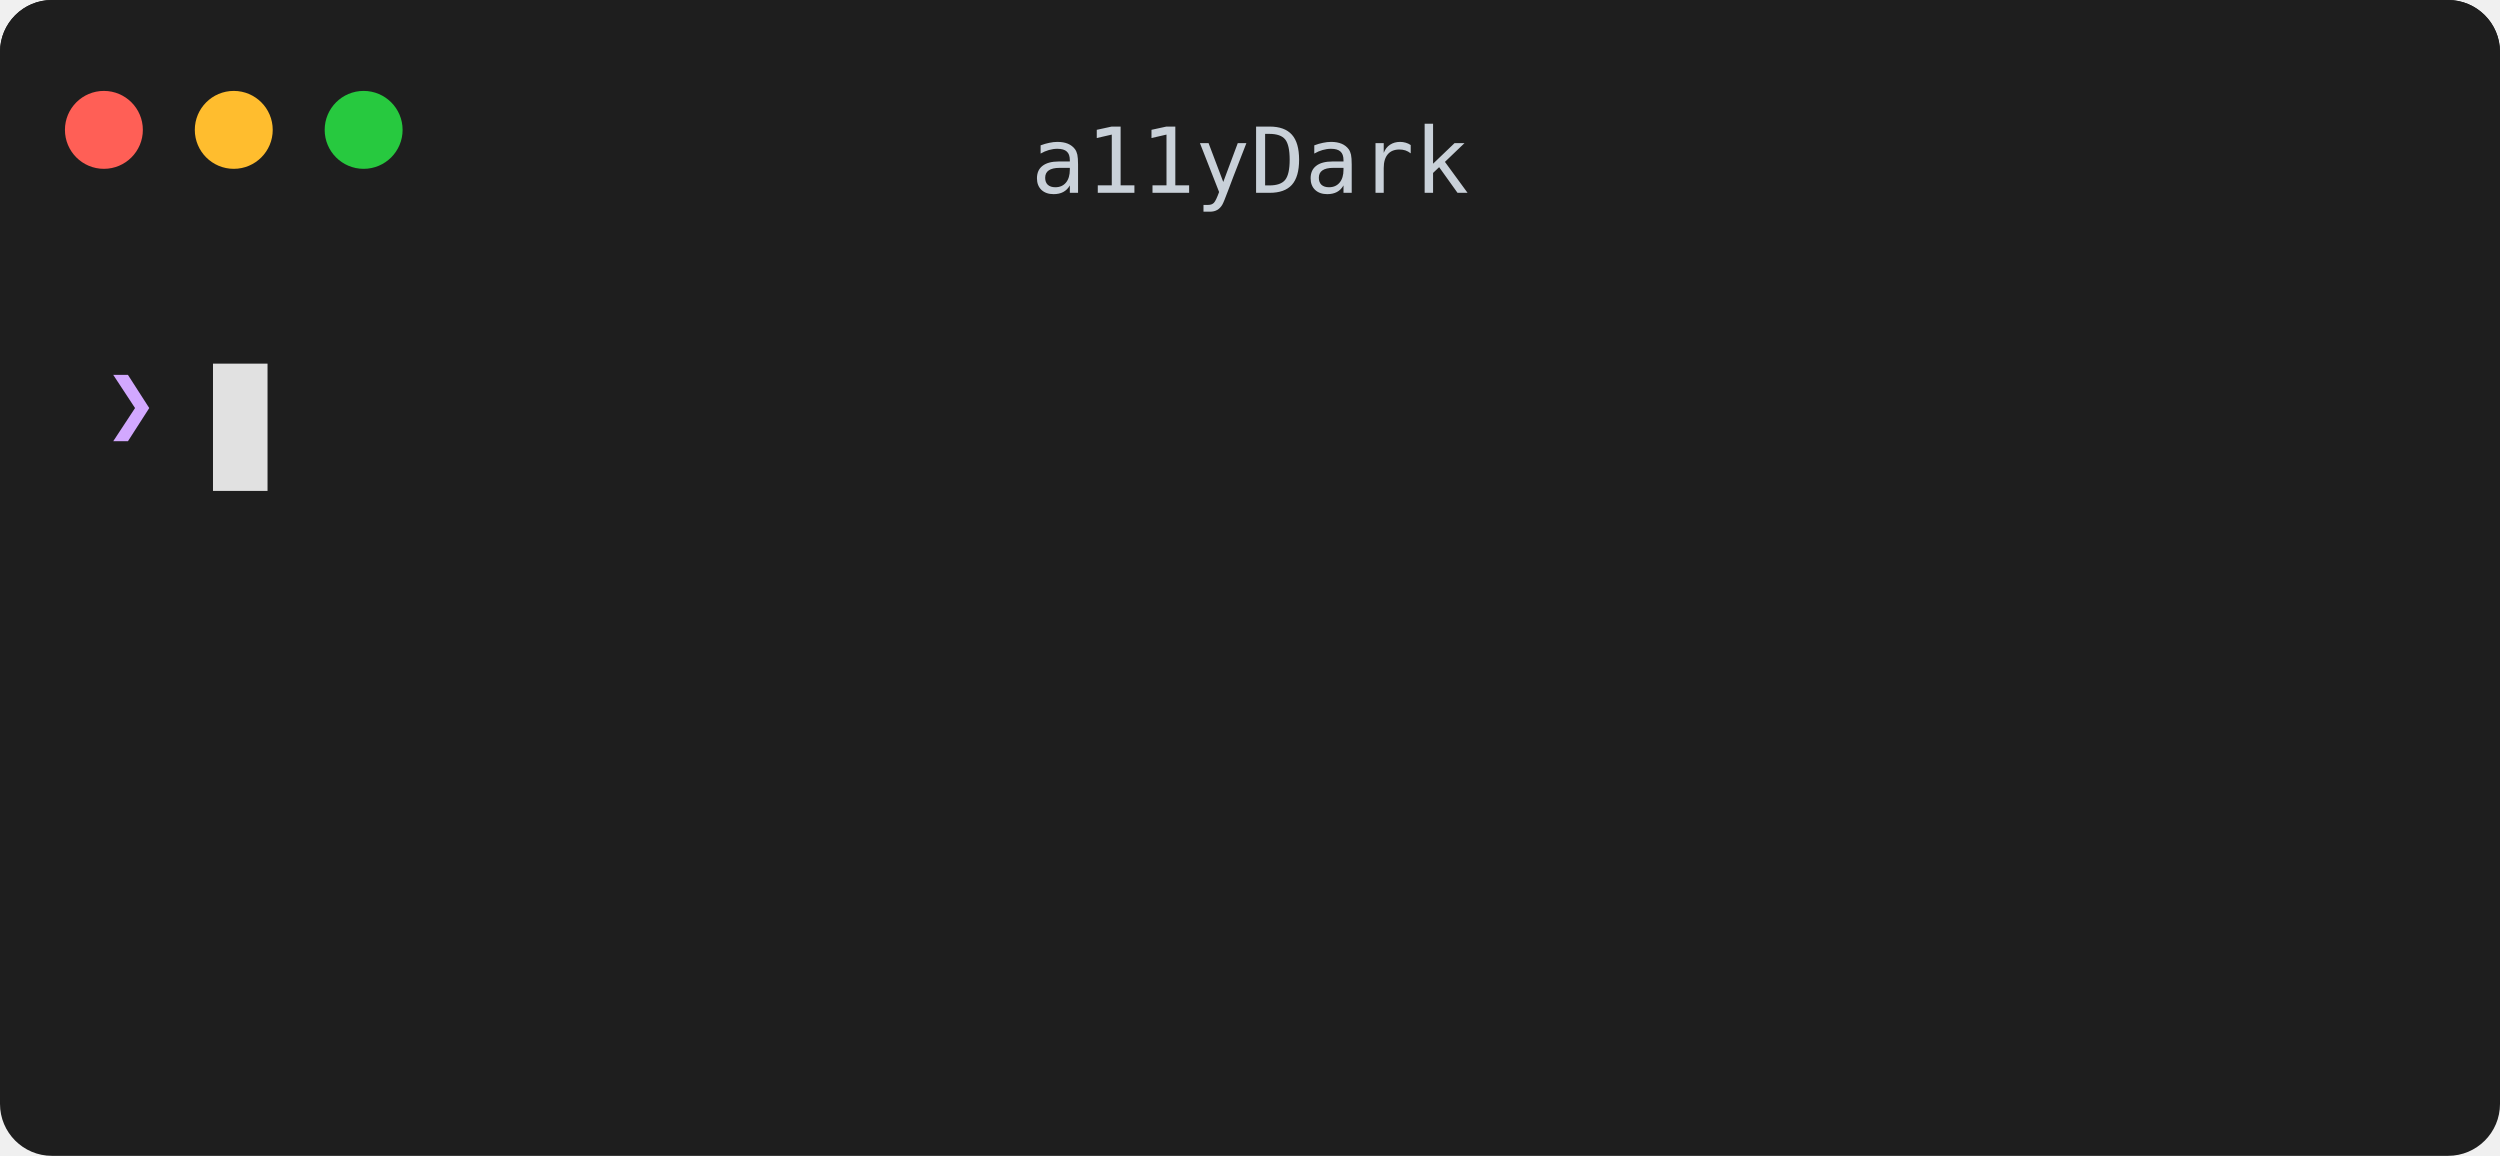
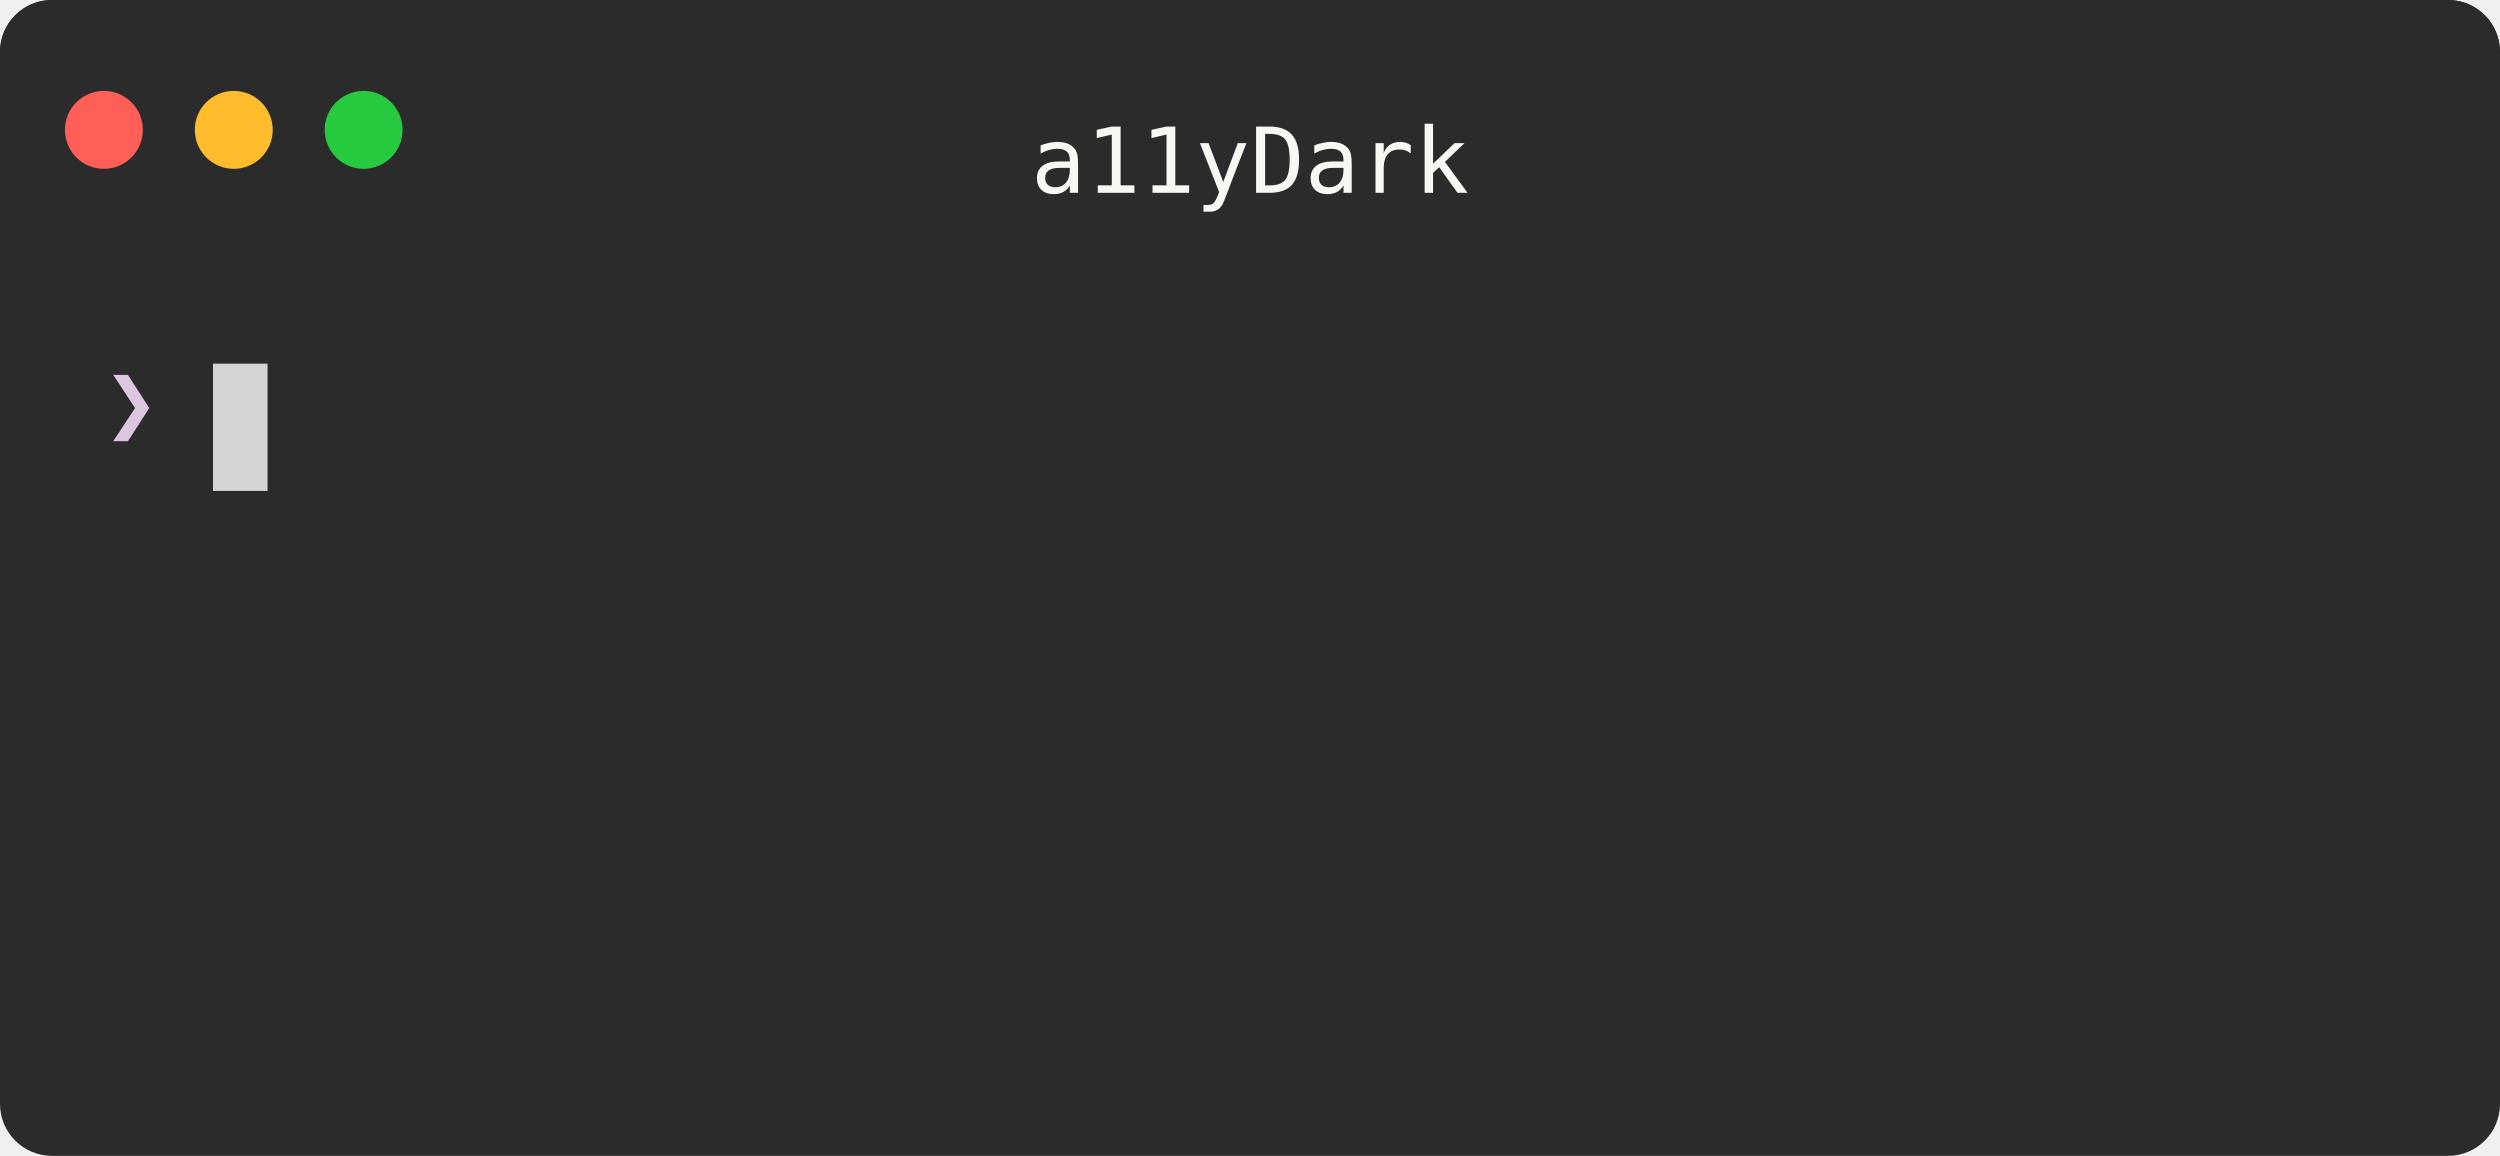
<svg xmlns="http://www.w3.org/2000/svg" xmlns:xlink="http://www.w3.org/1999/xlink" width="385" height="178" viewBox="0 0 385 178">
  <defs>
    <symbol id="1">
      <text x="16" y="57.1" class="c">❯</text>
    </symbol>
    <symbol id="2">
      <text x="16" y="57.1" class="c">❯ </text>
      <text x="32.8" y="57.1" class="d">e</text>
    </symbol>
    <symbol id="3">
      <text x="16" y="57.1" class="c">❯ </text>
      <text x="32.8" y="57.1" class="d">ec</text>
    </symbol>
    <symbol id="4">
      <text x="16" y="57.1" class="c">❯ </text>
      <text x="32.8" y="57.1" class="d">ech</text>
    </symbol>
    <symbol id="5">
      <text x="16" y="57.1" class="c">❯ </text>
      <text x="32.8" y="57.1" class="d">echo</text>
    </symbol>
    <symbol id="6">
      <text x="16" y="57.1" class="c">❯ </text>
      <text x="32.8" y="57.1" class="d">echo '</text>
    </symbol>
    <symbol id="7">
      <text x="16" y="57.1" class="c">❯ </text>
      <text x="32.8" y="57.1" class="d">echo 'W</text>
    </symbol>
    <symbol id="8">
      <text x="16" y="57.1" class="c">❯ </text>
      <text x="32.8" y="57.1" class="d">echo 'We</text>
    </symbol>
    <symbol id="9">
      <text x="16" y="57.1" class="c">❯ </text>
      <text x="32.8" y="57.1" class="d">echo 'Wel</text>
    </symbol>
    <symbol id="10">
      <text x="16" y="57.1" class="c">❯ </text>
      <text x="32.8" y="57.1" class="d">echo 'Welc</text>
    </symbol>
    <symbol id="11">
      <text x="16" y="57.1" class="c">❯ </text>
      <text x="32.8" y="57.1" class="d">echo 'Welco</text>
    </symbol>
    <symbol id="12">
      <text x="16" y="57.1" class="c">❯ </text>
      <text x="32.8" y="57.1" class="d">echo 'Welcom</text>
    </symbol>
    <symbol id="13">
      <text x="16" y="57.1" class="c">❯ </text>
      <text x="32.8" y="57.1" class="d">echo 'Welcome</text>
    </symbol>
    <symbol id="14">
      <text x="16" y="57.1" class="c">❯ </text>
      <text x="32.8" y="57.1" class="d">echo 'Welcome t</text>
    </symbol>
    <symbol id="15">
      <text x="16" y="57.1" class="c">❯ </text>
      <text x="32.8" y="57.1" class="d">echo 'Welcome to</text>
    </symbol>
    <symbol id="16">
      <text x="16" y="57.1" class="c">❯ </text>
      <text x="32.8" y="57.1" class="d">echo 'Welcome to t</text>
    </symbol>
    <symbol id="17">
      <text x="16" y="57.1" class="c">❯ </text>
      <text x="32.8" y="57.1" class="d">echo 'Welcome to th</text>
    </symbol>
    <symbol id="18">
      <text x="16" y="57.1" class="c">❯ </text>
      <text x="32.8" y="57.1" class="d">echo 'Welcome to the</text>
    </symbol>
    <symbol id="19">
      <text x="16" y="57.1" class="c">❯ </text>
      <text x="32.8" y="57.1" class="d">echo 'Welcome to the a</text>
    </symbol>
    <symbol id="20">
      <text x="16" y="57.1" class="c">❯ </text>
      <text x="32.8" y="57.1" class="d">echo 'Welcome to the a1</text>
    </symbol>
    <symbol id="21">
      <text x="16" y="57.1" class="c">❯ </text>
      <text x="32.8" y="57.1" class="d">echo 'Welcome to the a11</text>
    </symbol>
    <symbol id="22">
      <text x="16" y="57.1" class="c">❯ </text>
      <text x="32.8" y="57.1" class="d">echo 'Welcome to the a11y</text>
    </symbol>
    <symbol id="23">
      <text x="16" y="57.1" class="c">❯ </text>
      <text x="32.8" y="57.1" class="d">echo 'Welcome to the a11yD</text>
    </symbol>
    <symbol id="24">
      <text x="16" y="57.1" class="c">❯ </text>
      <text x="32.8" y="57.1" class="d">echo 'Welcome to the a11yDa</text>
    </symbol>
    <symbol id="25">
      <text x="16" y="57.1" class="c">❯ </text>
      <text x="32.8" y="57.1" class="d">echo 'Welcome to the a11yDar</text>
    </symbol>
    <symbol id="26">
      <text x="16" y="57.1" class="c">❯ </text>
      <text x="32.8" y="57.1" class="d">echo 'Welcome to the a11yDark</text>
    </symbol>
    <symbol id="27">
      <text x="16" y="57.1" class="c">❯ </text>
      <text x="32.8" y="57.1" class="d">echo 'Welcome to the a11yDark t</text>
    </symbol>
    <symbol id="28">
      <text x="16" y="57.1" class="c">❯ </text>
      <text x="32.8" y="57.1" class="d">echo 'Welcome to the a11yDark th</text>
    </symbol>
    <symbol id="29">
      <text x="16" y="57.1" class="c">❯ </text>
      <text x="32.8" y="57.1" class="d">echo 'Welcome to the a11yDark the</text>
    </symbol>
    <symbol id="30">
      <text x="16" y="57.1" class="c">❯ </text>
      <text x="32.8" y="57.1" class="d">echo 'Welcome to the a11yDark them</text>
    </symbol>
    <symbol id="31">
      <text x="16" y="57.1" class="c">❯ </text>
      <text x="32.8" y="57.1" class="d">echo 'Welcome to the a11yDark theme</text>
    </symbol>
    <symbol id="32">
      <text x="16" y="57.1" class="c">❯ </text>
      <text x="32.8" y="57.1" class="d">echo 'Welcome to the a11yDark theme!</text>
    </symbol>
    <symbol id="33">
      <text x="16" y="57.1" class="c">❯ </text>
      <text x="32.8" y="57.1" class="d">echo 'Welcome to the a11yDark theme!'</text>
    </symbol>
    <symbol id="34">
      <text x="16" y="76.7" class="d">Welcome to the a11yDark theme!</text>
    </symbol>
    <symbol id="35">
      <text x="16" y="96.3" class="c">❯</text>
    </symbol>
    <symbol id="36">
      <text x="16" y="96.3" class="c">❯ </text>
      <text x="32.8" y="96.3" class="d">e</text>
    </symbol>
    <symbol id="37">
      <text x="16" y="96.3" class="c">❯ </text>
      <text x="32.8" y="96.3" class="d">ec</text>
    </symbol>
    <symbol id="38">
      <text x="16" y="96.3" class="c">❯ </text>
      <text x="32.8" y="96.3" class="d">ech</text>
    </symbol>
    <symbol id="39">
      <text x="16" y="96.3" class="c">❯ </text>
      <text x="32.8" y="96.3" class="d">echo</text>
    </symbol>
    <symbol id="40">
      <text x="16" y="96.3" class="c">❯ </text>
      <text x="32.8" y="96.3" class="d">echo '</text>
    </symbol>
    <symbol id="41">
      <text x="16" y="96.3" class="c">❯ </text>
      <text x="32.8" y="96.3" class="d">echo 'T</text>
    </symbol>
    <symbol id="42">
      <text x="16" y="96.3" class="c">❯ </text>
      <text x="32.8" y="96.3" class="d">echo 'Th</text>
    </symbol>
    <symbol id="43">
      <text x="16" y="96.3" class="c">❯ </text>
      <text x="32.8" y="96.3" class="d">echo 'Thi</text>
    </symbol>
    <symbol id="44">
      <text x="16" y="96.3" class="c">❯ </text>
      <text x="32.8" y="96.3" class="d">echo 'This</text>
    </symbol>
    <symbol id="45">
      <text x="16" y="96.3" class="c">❯ </text>
      <text x="32.8" y="96.3" class="d">echo 'This i</text>
    </symbol>
    <symbol id="46">
      <text x="16" y="96.3" class="c">❯ </text>
      <text x="32.8" y="96.3" class="d">echo 'This is</text>
    </symbol>
    <symbol id="47">
      <text x="16" y="96.3" class="c">❯ </text>
      <text x="32.8" y="96.3" class="d">echo 'This is h</text>
    </symbol>
    <symbol id="48">
      <text x="16" y="96.3" class="c">❯ </text>
      <text x="32.8" y="96.3" class="d">echo 'This is ho</text>
    </symbol>
    <symbol id="49">
      <text x="16" y="96.3" class="c">❯ </text>
      <text x="32.8" y="96.3" class="d">echo 'This is how</text>
    </symbol>
    <symbol id="50">
      <text x="16" y="96.3" class="c">❯ </text>
      <text x="32.8" y="96.3" class="d">echo 'This is how y</text>
    </symbol>
    <symbol id="51">
      <text x="16" y="96.3" class="c">❯ </text>
      <text x="32.8" y="96.3" class="d">echo 'This is how yo</text>
    </symbol>
    <symbol id="52">
      <text x="16" y="96.3" class="c">❯ </text>
      <text x="32.8" y="96.3" class="d">echo 'This is how you</text>
    </symbol>
    <symbol id="53">
      <text x="16" y="96.3" class="c">❯ </text>
      <text x="32.8" y="96.3" class="d">echo 'This is how your</text>
    </symbol>
    <symbol id="54">
      <text x="16" y="96.3" class="c">❯ </text>
      <text x="32.8" y="96.3" class="d">echo 'This is how your t</text>
    </symbol>
    <symbol id="55">
      <text x="16" y="96.3" class="c">❯ </text>
      <text x="32.8" y="96.3" class="d">echo 'This is how your te</text>
    </symbol>
    <symbol id="56">
      <text x="16" y="96.3" class="c">❯ </text>
      <text x="32.8" y="96.3" class="d">echo 'This is how your ter</text>
    </symbol>
    <symbol id="57">
      <text x="16" y="96.3" class="c">❯ </text>
      <text x="32.8" y="96.3" class="d">echo 'This is how your term</text>
    </symbol>
    <symbol id="58">
      <text x="16" y="96.3" class="c">❯ </text>
      <text x="32.8" y="96.3" class="d">echo 'This is how your termi</text>
    </symbol>
    <symbol id="59">
      <text x="16" y="96.3" class="c">❯ </text>
      <text x="32.8" y="96.3" class="d">echo 'This is how your termin</text>
    </symbol>
    <symbol id="60">
      <text x="16" y="96.3" class="c">❯ </text>
      <text x="32.8" y="96.3" class="d">echo 'This is how your termina</text>
    </symbol>
    <symbol id="61">
      <text x="16" y="96.3" class="c">❯ </text>
      <text x="32.8" y="96.3" class="d">echo 'This is how your terminal</text>
    </symbol>
    <symbol id="62">
      <text x="16" y="96.3" class="c">❯ </text>
      <text x="32.8" y="96.3" class="d">echo 'This is how your terminal l</text>
    </symbol>
    <symbol id="63">
      <text x="16" y="96.3" class="c">❯ </text>
      <text x="32.8" y="96.3" class="d">echo 'This is how your terminal lo</text>
    </symbol>
    <symbol id="64">
      <text x="16" y="96.3" class="c">❯ </text>
      <text x="32.8" y="96.3" class="d">echo 'This is how your terminal loo</text>
    </symbol>
    <symbol id="65">
      <text x="16" y="96.3" class="c">❯ </text>
      <text x="32.8" y="96.3" class="d">echo 'This is how your terminal look</text>
    </symbol>
    <symbol id="66">
      <text x="16" y="96.3" class="c">❯ </text>
      <text x="32.8" y="96.3" class="d">echo 'This is how your terminal looks</text>
    </symbol>
    <symbol id="67">
      <text x="16" y="96.3" class="c">❯ </text>
      <text x="32.8" y="96.3" class="d">echo 'This is how your terminal looks.</text>
    </symbol>
    <symbol id="68">
      <text x="16" y="96.3" class="c">❯ </text>
      <text x="32.8" y="96.3" class="d">echo 'This is how your terminal looks.'</text>
    </symbol>
    <symbol id="69">
      <text x="16" y="115.9" class="d">This is how your terminal looks.</text>
    </symbol>
    <symbol id="70">
      <text x="16" y="135.5" class="c">❯</text>
    </symbol>
  </defs>
-   <style>@keyframes f{0.09%{transform:translateX(0px)}0.57%{transform:translateX(-385px)}1.06%{transform:translateX(-770px)}1.54%{transform:translateX(-1155px)}2.03%{transform:translateX(-1540px)}2.51%{transform:translateX(-1925px)}3.00%{transform:translateX(-2310px)}3.48%{transform:translateX(-2695px)}3.97%{transform:translateX(-3080px)}4.46%{transform:translateX(-3465px)}4.94%{transform:translateX(-3850px)}5.41%{transform:translateX(-4235px)}5.88%{transform:translateX(-4620px)}6.38%{transform:translateX(-5005px)}6.87%{transform:translateX(-5390px)}7.35%{transform:translateX(-5775px)}7.83%{transform:translateX(-6160px)}8.31%{transform:translateX(-6545px)}8.81%{transform:translateX(-6930px)}9.28%{transform:translateX(-7315px)}9.77%{transform:translateX(-7700px)}10.24%{transform:translateX(-8085px)}10.74%{transform:translateX(-8470px)}11.21%{transform:translateX(-8855px)}11.70%{transform:translateX(-9240px)}12.19%{transform:translateX(-9625px)}12.67%{transform:translateX(-10010px)}13.17%{transform:translateX(-10395px)}13.65%{transform:translateX(-10780px)}14.13%{transform:translateX(-11165px)}14.63%{transform:translateX(-11550px)}15.10%{transform:translateX(-11935px)}15.58%{transform:translateX(-12320px)}16.06%{transform:translateX(-12705px)}16.55%{transform:translateX(-13090px)}17.04%{transform:translateX(-13475px)}17.53%{transform:translateX(-13860px)}18.01%{transform:translateX(-14245px)}18.02%{transform:translateX(-14630px)}21.86%{transform:translateX(-15015px)}21.94%{transform:translateX(-15400px)}22.99%{transform:translateX(-15785px)}28.30%{transform:translateX(-16170px)}28.79%{transform:translateX(-16555px)}29.28%{transform:translateX(-16940px)}29.76%{transform:translateX(-17325px)}30.23%{transform:translateX(-17710px)}30.72%{transform:translateX(-18095px)}31.21%{transform:translateX(-18480px)}31.72%{transform:translateX(-18865px)}32.20%{transform:translateX(-19250px)}32.67%{transform:translateX(-19635px)}33.14%{transform:translateX(-20020px)}33.63%{transform:translateX(-20405px)}34.10%{transform:translateX(-20790px)}34.57%{transform:translateX(-21175px)}35.06%{transform:translateX(-21560px)}35.54%{transform:translateX(-21945px)}36.04%{transform:translateX(-22330px)}36.52%{transform:translateX(-22715px)}36.99%{transform:translateX(-23100px)}37.48%{transform:translateX(-23485px)}37.97%{transform:translateX(-23870px)}38.44%{transform:translateX(-24255px)}38.93%{transform:translateX(-24640px)}39.42%{transform:translateX(-25025px)}39.90%{transform:translateX(-25410px)}40.37%{transform:translateX(-25795px)}40.86%{transform:translateX(-26180px)}41.35%{transform:translateX(-26565px)}41.83%{transform:translateX(-26950px)}42.31%{transform:translateX(-27335px)}42.79%{transform:translateX(-27720px)}43.28%{transform:translateX(-28105px)}43.77%{transform:translateX(-28490px)}44.26%{transform:translateX(-28875px)}44.75%{transform:translateX(-29260px)}45.23%{transform:translateX(-29645px)}45.73%{transform:translateX(-30030px)}46.22%{transform:translateX(-30415px)}46.67%{transform:translateX(-30800px)}46.68%{transform:translateX(-31185px)}49.19%{transform:translateX(-31570px)}49.71%{transform:translateX(-31955px)}50.25%{transform:translateX(-32340px)}50.79%{transform:translateX(-32725px)}51.33%{transform:translateX(-33110px)}51.89%{transform:translateX(-33495px)}52.45%{transform:translateX(-33880px)}52.99%{transform:translateX(-34265px)}53.54%{transform:translateX(-34650px)}54.08%{transform:translateX(-35035px)}54.63%{transform:translateX(-35420px)}55.18%{transform:translateX(-35805px)}55.75%{transform:translateX(-36190px)}56.31%{transform:translateX(-36575px)}56.87%{transform:translateX(-36960px)}57.42%{transform:translateX(-37345px)}57.95%{transform:translateX(-37730px)}58.50%{transform:translateX(-38115px)}59.08%{transform:translateX(-38500px)}59.63%{transform:translateX(-38885px)}60.19%{transform:translateX(-39270px)}60.74%{transform:translateX(-39655px)}61.28%{transform:translateX(-40040px)}61.84%{transform:translateX(-40425px)}62.39%{transform:translateX(-40810px)}62.46%{transform:translateX(-41195px)}70.37%{transform:translateX(-41580px)}70.38%{transform:translateX(-41965px)}71.50%{transform:translateX(-42350px)}}.a{fill:#1e1e1e}.c{fill:#d2a8ff;stroke:#d2a8ff}.d{fill:#c9d1d9;stroke:#c9d1d9}path[fill="none"]{fill:none}path[shape-rendering="crispEdges"]{stroke:none}text{font-family:'SF Mono',Monaco,Consolas,Menlo,monospace;font-size:14px;dominant-baseline:text-before-edge;white-space:pre}text[class]{stroke:none}.bold{font-weight:700}.italic{font-style:italic}.uline{text-decoration:underline}.strike{text-decoration:line-through}.dim{opacity:0.5}@keyframes blink{0%,50%{opacity:1}50.01%,100%{opacity:0}}.cursor{animation:blink 1s step-end infinite;mix-blend-mode:difference}.cursor-active{opacity:1;mix-blend-mode:difference}</style>
+   <style>@keyframes f{0.08%{transform:translateX(0px)}0.57%{transform:translateX(-385px)}1.06%{transform:translateX(-770px)}1.55%{transform:translateX(-1155px)}2.02%{transform:translateX(-1540px)}2.51%{transform:translateX(-1925px)}3.00%{transform:translateX(-2310px)}3.51%{transform:translateX(-2695px)}3.98%{transform:translateX(-3080px)}4.44%{transform:translateX(-3465px)}4.93%{transform:translateX(-3850px)}5.41%{transform:translateX(-4235px)}5.89%{transform:translateX(-4620px)}6.37%{transform:translateX(-5005px)}6.86%{transform:translateX(-5390px)}7.34%{transform:translateX(-5775px)}7.83%{transform:translateX(-6160px)}8.30%{transform:translateX(-6545px)}8.79%{transform:translateX(-6930px)}9.25%{transform:translateX(-7315px)}9.75%{transform:translateX(-7700px)}10.25%{transform:translateX(-8085px)}10.70%{transform:translateX(-8470px)}11.20%{transform:translateX(-8855px)}11.67%{transform:translateX(-9240px)}12.15%{transform:translateX(-9625px)}12.62%{transform:translateX(-10010px)}13.10%{transform:translateX(-10395px)}13.58%{transform:translateX(-10780px)}14.08%{transform:translateX(-11165px)}14.56%{transform:translateX(-11550px)}15.00%{transform:translateX(-11935px)}15.48%{transform:translateX(-12320px)}15.95%{transform:translateX(-12705px)}16.44%{transform:translateX(-13090px)}16.92%{transform:translateX(-13475px)}17.42%{transform:translateX(-13860px)}17.90%{transform:translateX(-14245px)}17.91%{transform:translateX(-14630px)}21.77%{transform:translateX(-15015px)}21.84%{transform:translateX(-15400px)}22.92%{transform:translateX(-15785px)}28.24%{transform:translateX(-16170px)}28.74%{transform:translateX(-16555px)}29.25%{transform:translateX(-16940px)}29.73%{transform:translateX(-17325px)}30.22%{transform:translateX(-17710px)}30.71%{transform:translateX(-18095px)}31.20%{transform:translateX(-18480px)}31.67%{transform:translateX(-18865px)}32.12%{transform:translateX(-19250px)}32.60%{transform:translateX(-19635px)}33.09%{transform:translateX(-20020px)}33.58%{transform:translateX(-20405px)}34.08%{transform:translateX(-20790px)}34.55%{transform:translateX(-21175px)}35.04%{transform:translateX(-21560px)}35.55%{transform:translateX(-21945px)}36.01%{transform:translateX(-22330px)}36.46%{transform:translateX(-22715px)}36.93%{transform:translateX(-23100px)}37.42%{transform:translateX(-23485px)}37.90%{transform:translateX(-23870px)}38.37%{transform:translateX(-24255px)}38.87%{transform:translateX(-24640px)}39.37%{transform:translateX(-25025px)}39.83%{transform:translateX(-25410px)}40.33%{transform:translateX(-25795px)}40.81%{transform:translateX(-26180px)}41.28%{transform:translateX(-26565px)}41.78%{transform:translateX(-26950px)}42.26%{transform:translateX(-27335px)}42.72%{transform:translateX(-27720px)}43.19%{transform:translateX(-28105px)}43.66%{transform:translateX(-28490px)}44.15%{transform:translateX(-28875px)}44.64%{transform:translateX(-29260px)}45.14%{transform:translateX(-29645px)}45.64%{transform:translateX(-30030px)}46.11%{transform:translateX(-30415px)}46.60%{transform:translateX(-30800px)}46.61%{transform:translateX(-31185px)}49.12%{transform:translateX(-31570px)}49.69%{transform:translateX(-31955px)}50.25%{transform:translateX(-32340px)}50.80%{transform:translateX(-32725px)}51.35%{transform:translateX(-33110px)}51.92%{transform:translateX(-33495px)}52.49%{transform:translateX(-33880px)}53.05%{transform:translateX(-34265px)}53.62%{transform:translateX(-34650px)}54.20%{transform:translateX(-35035px)}54.74%{transform:translateX(-35420px)}55.28%{transform:translateX(-35805px)}55.83%{transform:translateX(-36190px)}56.38%{transform:translateX(-36575px)}56.95%{transform:translateX(-36960px)}57.55%{transform:translateX(-37345px)}58.08%{transform:translateX(-37730px)}58.65%{transform:translateX(-38115px)}59.20%{transform:translateX(-38500px)}59.73%{transform:translateX(-38885px)}60.28%{transform:translateX(-39270px)}60.84%{transform:translateX(-39655px)}61.41%{transform:translateX(-40040px)}61.98%{transform:translateX(-40425px)}62.53%{transform:translateX(-40810px)}62.59%{transform:translateX(-41195px)}70.43%{transform:translateX(-41580px)}70.44%{transform:translateX(-41965px)}71.54%{transform:translateX(-42350px)}}.a{fill:#2b2b2b}.c{fill:#dcc6e0;stroke:#dcc6e0}.d{fill:#f8f8f2;stroke:#f8f8f2}path[fill="none"]{fill:none}path[shape-rendering="crispEdges"]{stroke:none}text{font-family:'SF Mono',Monaco,Consolas,Menlo,monospace;font-size:14px;dominant-baseline:text-before-edge;white-space:pre}text[class]{stroke:none}.bold{font-weight:700}.italic{font-style:italic}.uline{text-decoration:underline}.strike{text-decoration:line-through}.dim{opacity:0.5}@keyframes blink{0%,50%{opacity:1}50.01%,100%{opacity:0}}.cursor{animation:blink 1s step-end infinite;mix-blend-mode:difference}.cursor-active{opacity:1;mix-blend-mode:difference}</style>
  <g transform="translate(0,0)">
-     <rect width="385" height="178" rx="8" fill="#1e1e1e" />
-     <rect width="385" height="40" rx="8" fill="#1e1e1e" />
-     <path d="M0 32h385v8H0z" fill="#1e1e1e" />
+     <rect width="385" height="178" rx="8" fill="#2b2b2b" />
+     <rect width="385" height="40" rx="8" fill="#2b2b2b" />
+     <path d="M0 32h385v8H0z" fill="#2b2b2b" />
    <circle cx="16" cy="20" r="6" fill="#ff5f56" />
    <circle cx="36" cy="20" r="6" fill="#ffbd2e" />
    <circle cx="56" cy="20" r="6" fill="#27c93f" />
-     <text x="192.5" y="20" text-anchor="middle" dominant-baseline="middle" fill="#c9d1d9" font-size="14">a11yDark</text>
+     <text x="192.5" y="20" text-anchor="middle" dominant-baseline="middle" fill="#f8f8f2" font-size="14">a11yDark</text>
    <clipPath id="content-clip">
      <path d="M0 40h385v138H0z" />
    </clipPath>
    <g clip-path="url(#content-clip)">
-       <g style="animation:f 10.572s steps(1,end) infinite">
+       <g style="animation:f 10.600s steps(1,end) infinite">
        <g transform="translate(0,0)">
          <use xlink:href="#1" />
          <path d="M32.8 56h8.4v19.6H32.8z" fill="#fff" class="cursor" />
        </g>
        <g transform="translate(385,0)">
          <use xlink:href="#2" />
          <path d="M41.2 56h8.4v19.6H41.2z" fill="#fff" class="cursor-active" />
        </g>
        <g transform="translate(770,0)">
          <use xlink:href="#3" />
          <path d="M49.6 56h8.4v19.6H49.6z" fill="#fff" class="cursor-active" />
        </g>
        <g transform="translate(1155,0)">
          <use xlink:href="#4" />
          <path d="M58 56h8.4v19.6H58z" fill="#fff" class="cursor-active" />
        </g>
        <g transform="translate(1540,0)">
          <use xlink:href="#5" />
          <path d="M66.4 56h8.4v19.6H66.4z" fill="#fff" class="cursor-active" />
        </g>
        <g transform="translate(1925,0)">
          <use xlink:href="#5" />
          <path d="M74.8 56h8.4v19.6H74.8z" fill="#fff" class="cursor-active" />
        </g>
        <g transform="translate(2310,0)">
          <use xlink:href="#6" />
          <path d="M83.2 56h8.4v19.6H83.2z" fill="#fff" class="cursor-active" />
        </g>
        <g transform="translate(2695,0)">
          <use xlink:href="#7" />
          <path d="M91.6 56h8.4v19.6H91.6z" fill="#fff" class="cursor-active" />
        </g>
        <g transform="translate(3080,0)">
          <use xlink:href="#8" />
          <path d="M100 56h8.4v19.6H100z" fill="#fff" class="cursor-active" />
        </g>
        <g transform="translate(3465,0)">
          <use xlink:href="#9" />
          <path d="M108.4 56h8.4v19.6H108.4z" fill="#fff" class="cursor-active" />
        </g>
        <g transform="translate(3850,0)">
          <use xlink:href="#10" />
          <path d="M116.8 56h8.4v19.6H116.8z" fill="#fff" class="cursor-active" />
        </g>
        <g transform="translate(4235,0)">
          <use xlink:href="#11" />
          <path d="M125.2 56h8.4v19.6H125.2z" fill="#fff" class="cursor-active" />
        </g>
        <g transform="translate(4620,0)">
          <use xlink:href="#12" />
          <path d="M133.6 56h8.4v19.6H133.6z" fill="#fff" class="cursor-active" />
        </g>
        <g transform="translate(5005,0)">
          <use xlink:href="#13" />
          <path d="M142 56h8.4v19.6H142z" fill="#fff" class="cursor-active" />
        </g>
        <g transform="translate(5390,0)">
          <use xlink:href="#13" />
          <path d="M150.4 56h8.4v19.6H150.4z" fill="#fff" class="cursor-active" />
        </g>
        <g transform="translate(5775,0)">
          <use xlink:href="#14" />
          <path d="M158.8 56h8.4v19.6H158.8z" fill="#fff" class="cursor-active" />
        </g>
        <g transform="translate(6160,0)">
          <use xlink:href="#15" />
          <path d="M167.2 56h8.4v19.6H167.2z" fill="#fff" class="cursor-active" />
        </g>
        <g transform="translate(6545,0)">
          <use xlink:href="#15" />
          <path d="M175.6 56h8.4v19.6H175.6z" fill="#fff" class="cursor-active" />
        </g>
        <g transform="translate(6930,0)">
          <use xlink:href="#16" />
          <path d="M184 56h8.4v19.6H184z" fill="#fff" class="cursor-active" />
        </g>
        <g transform="translate(7315,0)">
          <use xlink:href="#17" />
          <path d="M192.4 56h8.4v19.6H192.4z" fill="#fff" class="cursor-active" />
        </g>
        <g transform="translate(7700,0)">
          <use xlink:href="#18" />
          <path d="M200.8 56h8.4v19.6H200.8z" fill="#fff" class="cursor-active" />
        </g>
        <g transform="translate(8085,0)">
          <use xlink:href="#18" />
          <path d="M209.2 56h8.4v19.6H209.2z" fill="#fff" class="cursor-active" />
        </g>
        <g transform="translate(8470,0)">
          <use xlink:href="#19" />
          <path d="M217.6 56h8.4v19.6H217.6z" fill="#fff" class="cursor-active" />
        </g>
        <g transform="translate(8855,0)">
          <use xlink:href="#20" />
          <path d="M226 56h8.4v19.6H226z" fill="#fff" class="cursor-active" />
        </g>
        <g transform="translate(9240,0)">
          <use xlink:href="#21" />
          <path d="M234.4 56h8.4v19.6H234.4z" fill="#fff" class="cursor-active" />
        </g>
        <g transform="translate(9625,0)">
          <use xlink:href="#22" />
          <path d="M242.8 56h8.4v19.6H242.8z" fill="#fff" class="cursor-active" />
        </g>
        <g transform="translate(10010,0)">
          <use xlink:href="#23" />
          <path d="M251.2 56h8.4v19.6H251.2z" fill="#fff" class="cursor-active" />
        </g>
        <g transform="translate(10395,0)">
          <use xlink:href="#24" />
          <path d="M259.6 56h8.4v19.6H259.6z" fill="#fff" class="cursor-active" />
        </g>
        <g transform="translate(10780,0)">
          <use xlink:href="#25" />
          <path d="M268 56h8.4v19.6H268z" fill="#fff" class="cursor-active" />
        </g>
        <g transform="translate(11165,0)">
          <use xlink:href="#26" />
          <path d="M276.4 56h8.4v19.6H276.4z" fill="#fff" class="cursor-active" />
        </g>
        <g transform="translate(11550,0)">
          <use xlink:href="#26" />
          <path d="M284.8 56h8.4v19.6H284.8z" fill="#fff" class="cursor-active" />
        </g>
        <g transform="translate(11935,0)">
          <use xlink:href="#27" />
          <path d="M293.2 56h8.4v19.6H293.2z" fill="#fff" class="cursor-active" />
        </g>
        <g transform="translate(12320,0)">
          <use xlink:href="#28" />
          <path d="M301.6 56h8.4v19.6H301.6z" fill="#fff" class="cursor-active" />
        </g>
        <g transform="translate(12705,0)">
          <use xlink:href="#29" />
          <path d="M310 56h8.4v19.6H310z" fill="#fff" class="cursor-active" />
        </g>
        <g transform="translate(13090,0)">
          <use xlink:href="#30" />
          <path d="M318.4 56h8.4v19.6H318.4z" fill="#fff" class="cursor-active" />
        </g>
        <g transform="translate(13475,0)">
          <use xlink:href="#31" />
          <path d="M326.8 56h8.4v19.6H326.8z" fill="#fff" class="cursor-active" />
        </g>
        <g transform="translate(13860,0)">
          <use xlink:href="#32" />
          <path d="M335.2 56h8.4v19.6H335.2z" fill="#fff" class="cursor-active" />
        </g>
        <g transform="translate(14245,0)">
          <use xlink:href="#33" />
          <path d="M343.6 56h8.4v19.6H343.6z" fill="#fff" class="cursor-active" />
        </g>
        <g transform="translate(14630,0)">
          <use xlink:href="#33" />
          <path d="M343.6 56h8.4v19.6H343.6z" fill="#fff" class="cursor" />
        </g>
        <g transform="translate(15015,0)">
          <use xlink:href="#33" />
        </g>
        <g transform="translate(15400,0)">
          <use xlink:href="#33" />
          <use xlink:href="#34" />
        </g>
        <g transform="translate(15785,0)">
          <use xlink:href="#33" />
          <use xlink:href="#34" />
          <use xlink:href="#35" />
          <path d="M32.8 95.2h8.4v19.6H32.8z" fill="#fff" class="cursor" />
        </g>
        <g transform="translate(16170,0)">
          <use xlink:href="#33" />
          <use xlink:href="#34" />
          <use xlink:href="#36" />
          <path d="M41.2 95.2h8.4v19.6H41.2z" fill="#fff" class="cursor-active" />
        </g>
        <g transform="translate(16555,0)">
          <use xlink:href="#33" />
          <use xlink:href="#34" />
          <use xlink:href="#37" />
          <path d="M49.6 95.2h8.4v19.6H49.6z" fill="#fff" class="cursor-active" />
        </g>
        <g transform="translate(16940,0)">
          <use xlink:href="#33" />
          <use xlink:href="#34" />
          <use xlink:href="#38" />
          <path d="M58 95.2h8.4v19.6H58z" fill="#fff" class="cursor-active" />
        </g>
        <g transform="translate(17325,0)">
          <use xlink:href="#33" />
          <use xlink:href="#34" />
          <use xlink:href="#39" />
          <path d="M66.4 95.2h8.4v19.6H66.4z" fill="#fff" class="cursor-active" />
        </g>
        <g transform="translate(17710,0)">
          <use xlink:href="#33" />
          <use xlink:href="#34" />
          <use xlink:href="#39" />
          <path d="M74.8 95.2h8.4v19.6H74.8z" fill="#fff" class="cursor-active" />
        </g>
        <g transform="translate(18095,0)">
          <use xlink:href="#33" />
          <use xlink:href="#34" />
          <use xlink:href="#40" />
          <path d="M83.2 95.2h8.4v19.6H83.2z" fill="#fff" class="cursor-active" />
        </g>
        <g transform="translate(18480,0)">
          <use xlink:href="#33" />
          <use xlink:href="#34" />
          <use xlink:href="#41" />
          <path d="M91.6 95.2h8.4v19.6H91.6z" fill="#fff" class="cursor-active" />
        </g>
        <g transform="translate(18865,0)">
          <use xlink:href="#33" />
          <use xlink:href="#34" />
          <use xlink:href="#42" />
          <path d="M100 95.2h8.4v19.6H100z" fill="#fff" class="cursor-active" />
        </g>
        <g transform="translate(19250,0)">
          <use xlink:href="#33" />
          <use xlink:href="#34" />
          <use xlink:href="#43" />
          <path d="M108.4 95.2h8.4v19.6H108.4z" fill="#fff" class="cursor-active" />
        </g>
        <g transform="translate(19635,0)">
          <use xlink:href="#33" />
          <use xlink:href="#34" />
          <use xlink:href="#44" />
          <path d="M116.8 95.2h8.4v19.6H116.8z" fill="#fff" class="cursor-active" />
        </g>
        <g transform="translate(20020,0)">
          <use xlink:href="#33" />
          <use xlink:href="#34" />
          <use xlink:href="#44" />
          <path d="M125.2 95.2h8.4v19.6H125.2z" fill="#fff" class="cursor-active" />
        </g>
        <g transform="translate(20405,0)">
          <use xlink:href="#33" />
          <use xlink:href="#34" />
          <use xlink:href="#45" />
          <path d="M133.6 95.2h8.4v19.6H133.6z" fill="#fff" class="cursor-active" />
        </g>
        <g transform="translate(20790,0)">
          <use xlink:href="#33" />
          <use xlink:href="#34" />
          <use xlink:href="#46" />
          <path d="M142 95.2h8.4v19.6H142z" fill="#fff" class="cursor-active" />
        </g>
        <g transform="translate(21175,0)">
          <use xlink:href="#33" />
          <use xlink:href="#34" />
          <use xlink:href="#46" />
          <path d="M150.4 95.2h8.4v19.6H150.4z" fill="#fff" class="cursor-active" />
        </g>
        <g transform="translate(21560,0)">
          <use xlink:href="#33" />
          <use xlink:href="#34" />
          <use xlink:href="#47" />
          <path d="M158.8 95.2h8.4v19.6H158.8z" fill="#fff" class="cursor-active" />
        </g>
        <g transform="translate(21945,0)">
          <use xlink:href="#33" />
          <use xlink:href="#34" />
          <use xlink:href="#48" />
          <path d="M167.2 95.2h8.4v19.6H167.2z" fill="#fff" class="cursor-active" />
        </g>
        <g transform="translate(22330,0)">
          <use xlink:href="#33" />
          <use xlink:href="#34" />
          <use xlink:href="#49" />
          <path d="M175.6 95.2h8.4v19.6H175.6z" fill="#fff" class="cursor-active" />
        </g>
        <g transform="translate(22715,0)">
          <use xlink:href="#33" />
          <use xlink:href="#34" />
          <use xlink:href="#49" />
          <path d="M184 95.2h8.4v19.6H184z" fill="#fff" class="cursor-active" />
        </g>
        <g transform="translate(23100,0)">
          <use xlink:href="#33" />
          <use xlink:href="#34" />
          <use xlink:href="#50" />
          <path d="M192.4 95.2h8.4v19.6H192.4z" fill="#fff" class="cursor-active" />
        </g>
        <g transform="translate(23485,0)">
          <use xlink:href="#33" />
          <use xlink:href="#34" />
          <use xlink:href="#51" />
          <path d="M200.8 95.2h8.4v19.6H200.8z" fill="#fff" class="cursor-active" />
        </g>
        <g transform="translate(23870,0)">
          <use xlink:href="#33" />
          <use xlink:href="#34" />
          <use xlink:href="#52" />
          <path d="M209.2 95.2h8.4v19.6H209.2z" fill="#fff" class="cursor-active" />
        </g>
        <g transform="translate(24255,0)">
          <use xlink:href="#33" />
          <use xlink:href="#34" />
          <use xlink:href="#53" />
          <path d="M217.6 95.2h8.4v19.6H217.6z" fill="#fff" class="cursor-active" />
        </g>
        <g transform="translate(24640,0)">
          <use xlink:href="#33" />
          <use xlink:href="#34" />
          <use xlink:href="#53" />
          <path d="M226 95.2h8.4v19.6H226z" fill="#fff" class="cursor-active" />
        </g>
        <g transform="translate(25025,0)">
          <use xlink:href="#33" />
          <use xlink:href="#34" />
          <use xlink:href="#54" />
          <path d="M234.4 95.2h8.4v19.6H234.4z" fill="#fff" class="cursor-active" />
        </g>
        <g transform="translate(25410,0)">
          <use xlink:href="#33" />
          <use xlink:href="#34" />
          <use xlink:href="#55" />
          <path d="M242.8 95.2h8.4v19.6H242.8z" fill="#fff" class="cursor-active" />
        </g>
        <g transform="translate(25795,0)">
          <use xlink:href="#33" />
          <use xlink:href="#34" />
          <use xlink:href="#56" />
          <path d="M251.2 95.2h8.4v19.6H251.2z" fill="#fff" class="cursor-active" />
        </g>
        <g transform="translate(26180,0)">
          <use xlink:href="#33" />
          <use xlink:href="#34" />
          <use xlink:href="#57" />
          <path d="M259.6 95.2h8.4v19.6H259.6z" fill="#fff" class="cursor-active" />
        </g>
        <g transform="translate(26565,0)">
          <use xlink:href="#33" />
          <use xlink:href="#34" />
          <use xlink:href="#58" />
          <path d="M268 95.2h8.4v19.6H268z" fill="#fff" class="cursor-active" />
        </g>
        <g transform="translate(26950,0)">
          <use xlink:href="#33" />
          <use xlink:href="#34" />
          <use xlink:href="#59" />
          <path d="M276.4 95.2h8.4v19.6H276.4z" fill="#fff" class="cursor-active" />
        </g>
        <g transform="translate(27335,0)">
          <use xlink:href="#33" />
          <use xlink:href="#34" />
          <use xlink:href="#60" />
          <path d="M284.8 95.2h8.4v19.6H284.8z" fill="#fff" class="cursor-active" />
        </g>
        <g transform="translate(27720,0)">
          <use xlink:href="#33" />
          <use xlink:href="#34" />
          <use xlink:href="#61" />
          <path d="M293.2 95.2h8.4v19.6H293.2z" fill="#fff" class="cursor-active" />
        </g>
        <g transform="translate(28105,0)">
          <use xlink:href="#33" />
          <use xlink:href="#34" />
          <use xlink:href="#61" />
          <path d="M301.6 95.2h8.4v19.6H301.6z" fill="#fff" class="cursor-active" />
        </g>
        <g transform="translate(28490,0)">
          <use xlink:href="#33" />
          <use xlink:href="#34" />
          <use xlink:href="#62" />
          <path d="M310 95.2h8.4v19.6H310z" fill="#fff" class="cursor-active" />
        </g>
        <g transform="translate(28875,0)">
          <use xlink:href="#33" />
          <use xlink:href="#34" />
          <use xlink:href="#63" />
          <path d="M318.4 95.2h8.4v19.6H318.4z" fill="#fff" class="cursor-active" />
        </g>
        <g transform="translate(29260,0)">
          <use xlink:href="#33" />
          <use xlink:href="#34" />
          <use xlink:href="#64" />
          <path d="M326.8 95.2h8.4v19.6H326.8z" fill="#fff" class="cursor-active" />
        </g>
        <g transform="translate(29645,0)">
          <use xlink:href="#33" />
          <use xlink:href="#34" />
          <use xlink:href="#65" />
          <path d="M335.2 95.2h8.4v19.6H335.2z" fill="#fff" class="cursor-active" />
        </g>
        <g transform="translate(30030,0)">
          <use xlink:href="#33" />
          <use xlink:href="#34" />
          <use xlink:href="#66" />
          <path d="M343.6 95.2h8.4v19.6H343.6z" fill="#fff" class="cursor-active" />
        </g>
        <g transform="translate(30415,0)">
          <use xlink:href="#33" />
          <use xlink:href="#34" />
          <use xlink:href="#67" />
          <path d="M352 95.2h8.4v19.6H352z" fill="#fff" class="cursor-active" />
        </g>
        <g transform="translate(30800,0)">
          <use xlink:href="#33" />
          <use xlink:href="#34" />
          <use xlink:href="#68" />
          <path d="M360.4 95.2h8.4v19.6H360.4z" fill="#fff" class="cursor-active" />
        </g>
        <g transform="translate(31185,0)">
          <use xlink:href="#33" />
          <use xlink:href="#34" />
          <use xlink:href="#68" />
          <path d="M360.4 95.2h8.4v19.6H360.4z" fill="#fff" class="cursor" />
        </g>
        <g transform="translate(31570,0)">
          <use xlink:href="#33" />
          <use xlink:href="#34" />
          <use xlink:href="#68" />
          <path d="M352 95.2h8.4v19.6H352z" fill="#fff" class="cursor-active" />
        </g>
        <g transform="translate(31955,0)">
          <use xlink:href="#33" />
          <use xlink:href="#34" />
          <use xlink:href="#68" />
          <path d="M343.6 95.2h8.4v19.6H343.6z" fill="#fff" class="cursor-active" />
        </g>
        <g transform="translate(32340,0)">
          <use xlink:href="#33" />
          <use xlink:href="#34" />
          <use xlink:href="#68" />
          <path d="M335.2 95.2h8.4v19.6H335.2z" fill="#fff" class="cursor-active" />
        </g>
        <g transform="translate(32725,0)">
          <use xlink:href="#33" />
          <use xlink:href="#34" />
          <use xlink:href="#68" />
          <path d="M326.8 95.2h8.4v19.6H326.8z" fill="#fff" class="cursor-active" />
        </g>
        <g transform="translate(33110,0)">
          <use xlink:href="#33" />
          <use xlink:href="#34" />
          <use xlink:href="#68" />
          <path d="M318.4 95.2h8.4v19.6H318.4z" fill="#fff" class="cursor-active" />
        </g>
        <g transform="translate(33495,0)">
          <use xlink:href="#33" />
          <use xlink:href="#34" />
          <use xlink:href="#68" />
          <path d="M310 95.2h8.4v19.6H310z" fill="#fff" class="cursor-active" />
        </g>
        <g transform="translate(33880,0)">
          <use xlink:href="#33" />
          <use xlink:href="#34" />
          <use xlink:href="#68" />
          <path d="M301.6 95.2h8.4v19.6H301.6z" fill="#fff" class="cursor-active" />
        </g>
        <g transform="translate(34265,0)">
          <use xlink:href="#33" />
          <use xlink:href="#34" />
          <use xlink:href="#68" />
          <path d="M293.2 95.2h8.4v19.6H293.2z" fill="#fff" class="cursor-active" />
        </g>
        <g transform="translate(34650,0)">
          <use xlink:href="#33" />
          <use xlink:href="#34" />
          <use xlink:href="#68" />
          <path d="M284.8 95.2h8.4v19.6H284.8z" fill="#fff" class="cursor-active" />
        </g>
        <g transform="translate(35035,0)">
          <use xlink:href="#33" />
          <use xlink:href="#34" />
          <use xlink:href="#68" />
          <path d="M276.4 95.2h8.4v19.6H276.4z" fill="#fff" class="cursor-active" />
        </g>
        <g transform="translate(35420,0)">
          <use xlink:href="#33" />
          <use xlink:href="#34" />
          <use xlink:href="#68" />
          <path d="M268 95.2h8.4v19.6H268z" fill="#fff" class="cursor-active" />
        </g>
        <g transform="translate(35805,0)">
          <use xlink:href="#33" />
          <use xlink:href="#34" />
          <use xlink:href="#68" />
          <path d="M259.6 95.2h8.4v19.6H259.6z" fill="#fff" class="cursor-active" />
        </g>
        <g transform="translate(36190,0)">
          <use xlink:href="#33" />
          <use xlink:href="#34" />
          <use xlink:href="#68" />
          <path d="M251.2 95.2h8.4v19.6H251.2z" fill="#fff" class="cursor-active" />
        </g>
        <g transform="translate(36575,0)">
          <use xlink:href="#33" />
          <use xlink:href="#34" />
          <use xlink:href="#68" />
          <path d="M242.8 95.2h8.4v19.6H242.8z" fill="#fff" class="cursor-active" />
        </g>
        <g transform="translate(36960,0)">
          <use xlink:href="#33" />
          <use xlink:href="#34" />
          <use xlink:href="#68" />
          <path d="M234.4 95.2h8.4v19.6H234.4z" fill="#fff" class="cursor-active" />
        </g>
        <g transform="translate(37345,0)">
          <use xlink:href="#33" />
          <use xlink:href="#34" />
          <use xlink:href="#68" />
          <path d="M226 95.2h8.4v19.6H226z" fill="#fff" class="cursor-active" />
        </g>
        <g transform="translate(37730,0)">
          <use xlink:href="#33" />
          <use xlink:href="#34" />
          <use xlink:href="#68" />
          <path d="M217.6 95.2h8.4v19.6H217.6z" fill="#fff" class="cursor-active" />
        </g>
        <g transform="translate(38115,0)">
          <use xlink:href="#33" />
          <use xlink:href="#34" />
          <use xlink:href="#68" />
          <path d="M209.2 95.2h8.4v19.6H209.2z" fill="#fff" class="cursor-active" />
        </g>
        <g transform="translate(38500,0)">
          <use xlink:href="#33" />
          <use xlink:href="#34" />
          <use xlink:href="#68" />
          <path d="M200.8 95.2h8.4v19.6H200.8z" fill="#fff" class="cursor-active" />
        </g>
        <g transform="translate(38885,0)">
          <use xlink:href="#33" />
          <use xlink:href="#34" />
          <use xlink:href="#68" />
          <path d="M192.4 95.2h8.4v19.6H192.4z" fill="#fff" class="cursor-active" />
        </g>
        <g transform="translate(39270,0)">
          <use xlink:href="#33" />
          <use xlink:href="#34" />
          <use xlink:href="#68" />
          <path d="M184 95.2h8.4v19.6H184z" fill="#fff" class="cursor-active" />
        </g>
        <g transform="translate(39655,0)">
          <use xlink:href="#33" />
          <use xlink:href="#34" />
          <use xlink:href="#68" />
-           <path d="M184 95.2h8.4v19.6H184z" fill="#264f78" opacity="0.5" />
+           <path d="M184 95.2h8.4v19.6H184z" fill="#f8f8f2" opacity="0.5" />
          <path d="M192.4 95.2h8.4v19.6H192.4z" fill="#fff" class="cursor-active" />
        </g>
        <g transform="translate(40040,0)">
          <use xlink:href="#33" />
          <use xlink:href="#34" />
          <use xlink:href="#68" />
-           <path d="M184 95.2h16.8v19.6H184z" fill="#264f78" opacity="0.5" />
+           <path d="M184 95.2h16.8v19.6H184z" fill="#f8f8f2" opacity="0.5" />
          <path d="M200.8 95.2h8.4v19.6H200.8z" fill="#fff" class="cursor-active" />
        </g>
        <g transform="translate(40425,0)">
          <use xlink:href="#33" />
          <use xlink:href="#34" />
          <use xlink:href="#68" />
-           <path d="M184 95.2h25.2v19.6H184z" fill="#264f78" opacity="0.5" />
+           <path d="M184 95.2h25.2v19.6H184z" fill="#f8f8f2" opacity="0.5" />
          <path d="M209.2 95.2h8.4v19.6H209.2z" fill="#fff" class="cursor-active" />
        </g>
        <g transform="translate(40810,0)">
          <use xlink:href="#33" />
          <use xlink:href="#34" />
          <use xlink:href="#68" />
-           <path d="M184 95.2h33.6v19.6H184z" fill="#264f78" opacity="0.5" />
+           <path d="M184 95.2h33.6v19.6H184z" fill="#f8f8f2" opacity="0.5" />
          <path d="M217.6 95.2h8.4v19.6H217.6z" fill="#fff" class="cursor-active" />
        </g>
        <g transform="translate(41195,0)">
          <use xlink:href="#33" />
          <use xlink:href="#34" />
          <use xlink:href="#68" />
-           <path d="M184 95.2h33.6v19.6H184z" fill="#264f78" opacity="0.5" />
+           <path d="M184 95.2h33.6v19.6H184z" fill="#f8f8f2" opacity="0.5" />
          <path d="M217.6 95.2h8.4v19.6H217.6z" fill="#fff" class="cursor" />
        </g>
        <g transform="translate(41580,0)">
          <use xlink:href="#33" />
          <use xlink:href="#34" />
          <use xlink:href="#68" />
        </g>
        <g transform="translate(41965,0)">
          <use xlink:href="#33" />
          <use xlink:href="#34" />
          <use xlink:href="#68" />
          <use xlink:href="#69" />
        </g>
        <g transform="translate(42350,0)">
          <use xlink:href="#33" />
          <use xlink:href="#34" />
          <use xlink:href="#68" />
          <use xlink:href="#69" />
          <use xlink:href="#70" />
          <path d="M32.8 134.4h8.4v19.6H32.8z" fill="#fff" class="cursor" />
        </g>
      </g>
    </g>
  </g>
</svg>
